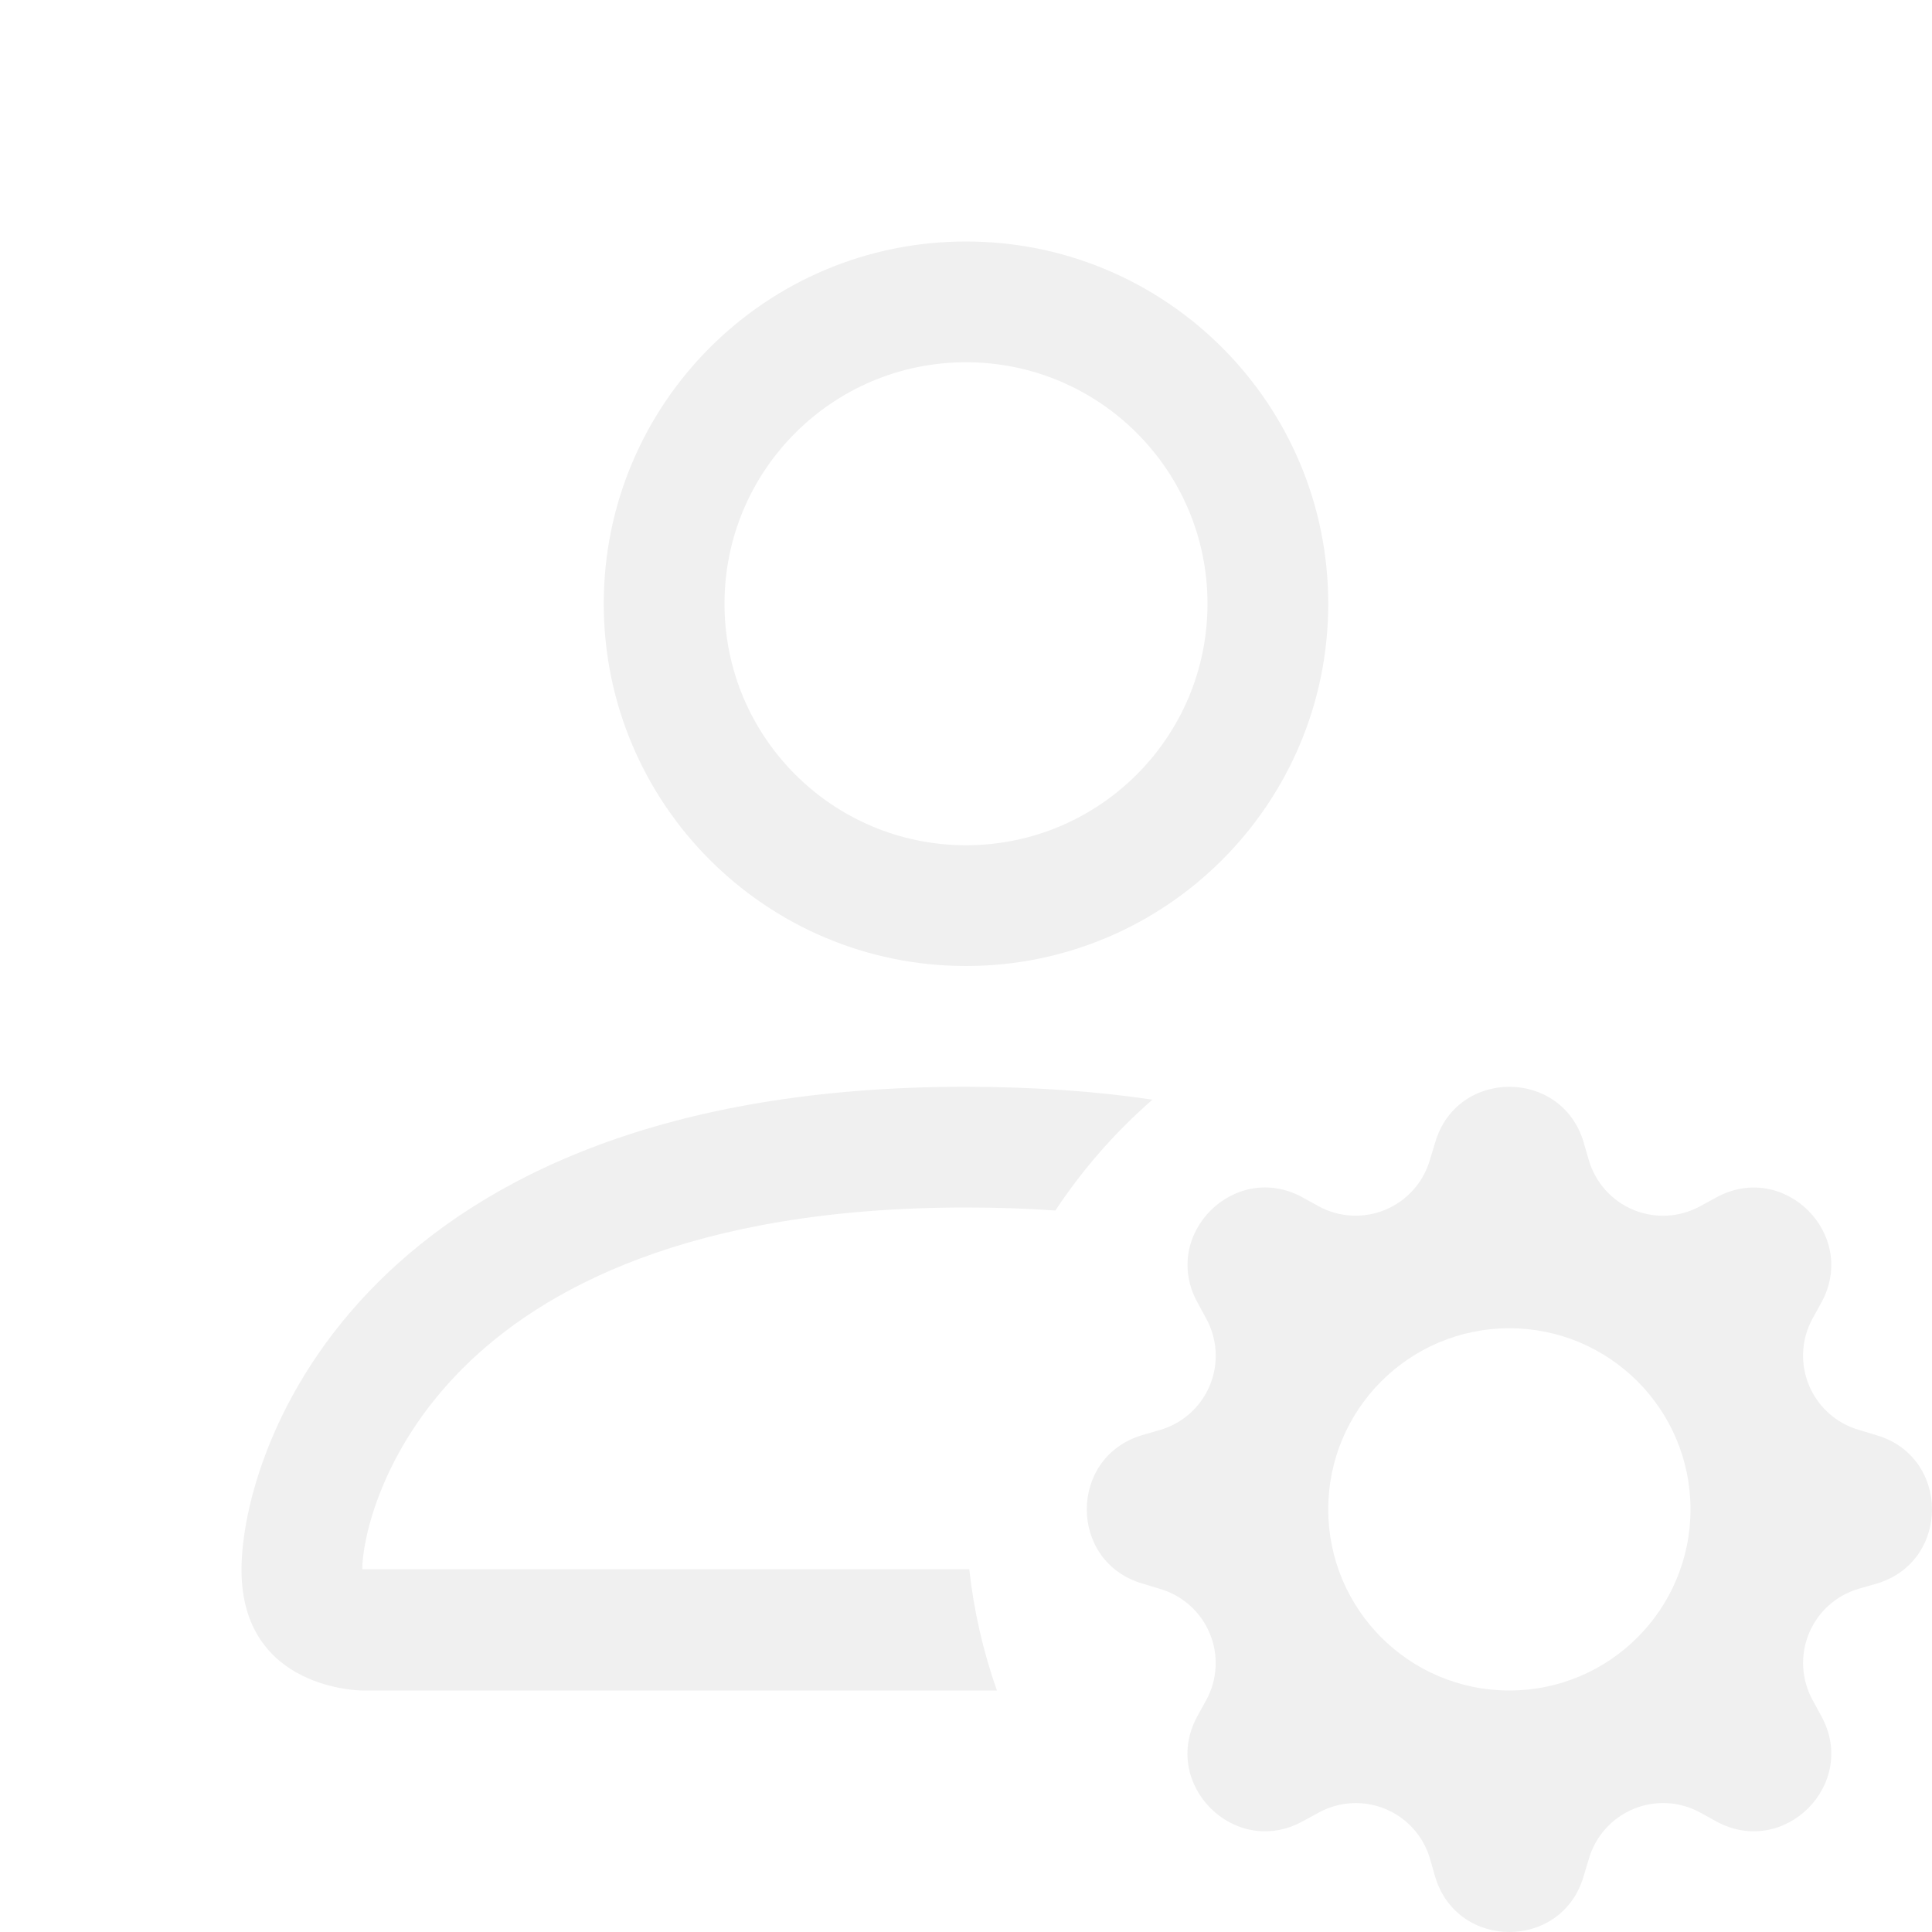
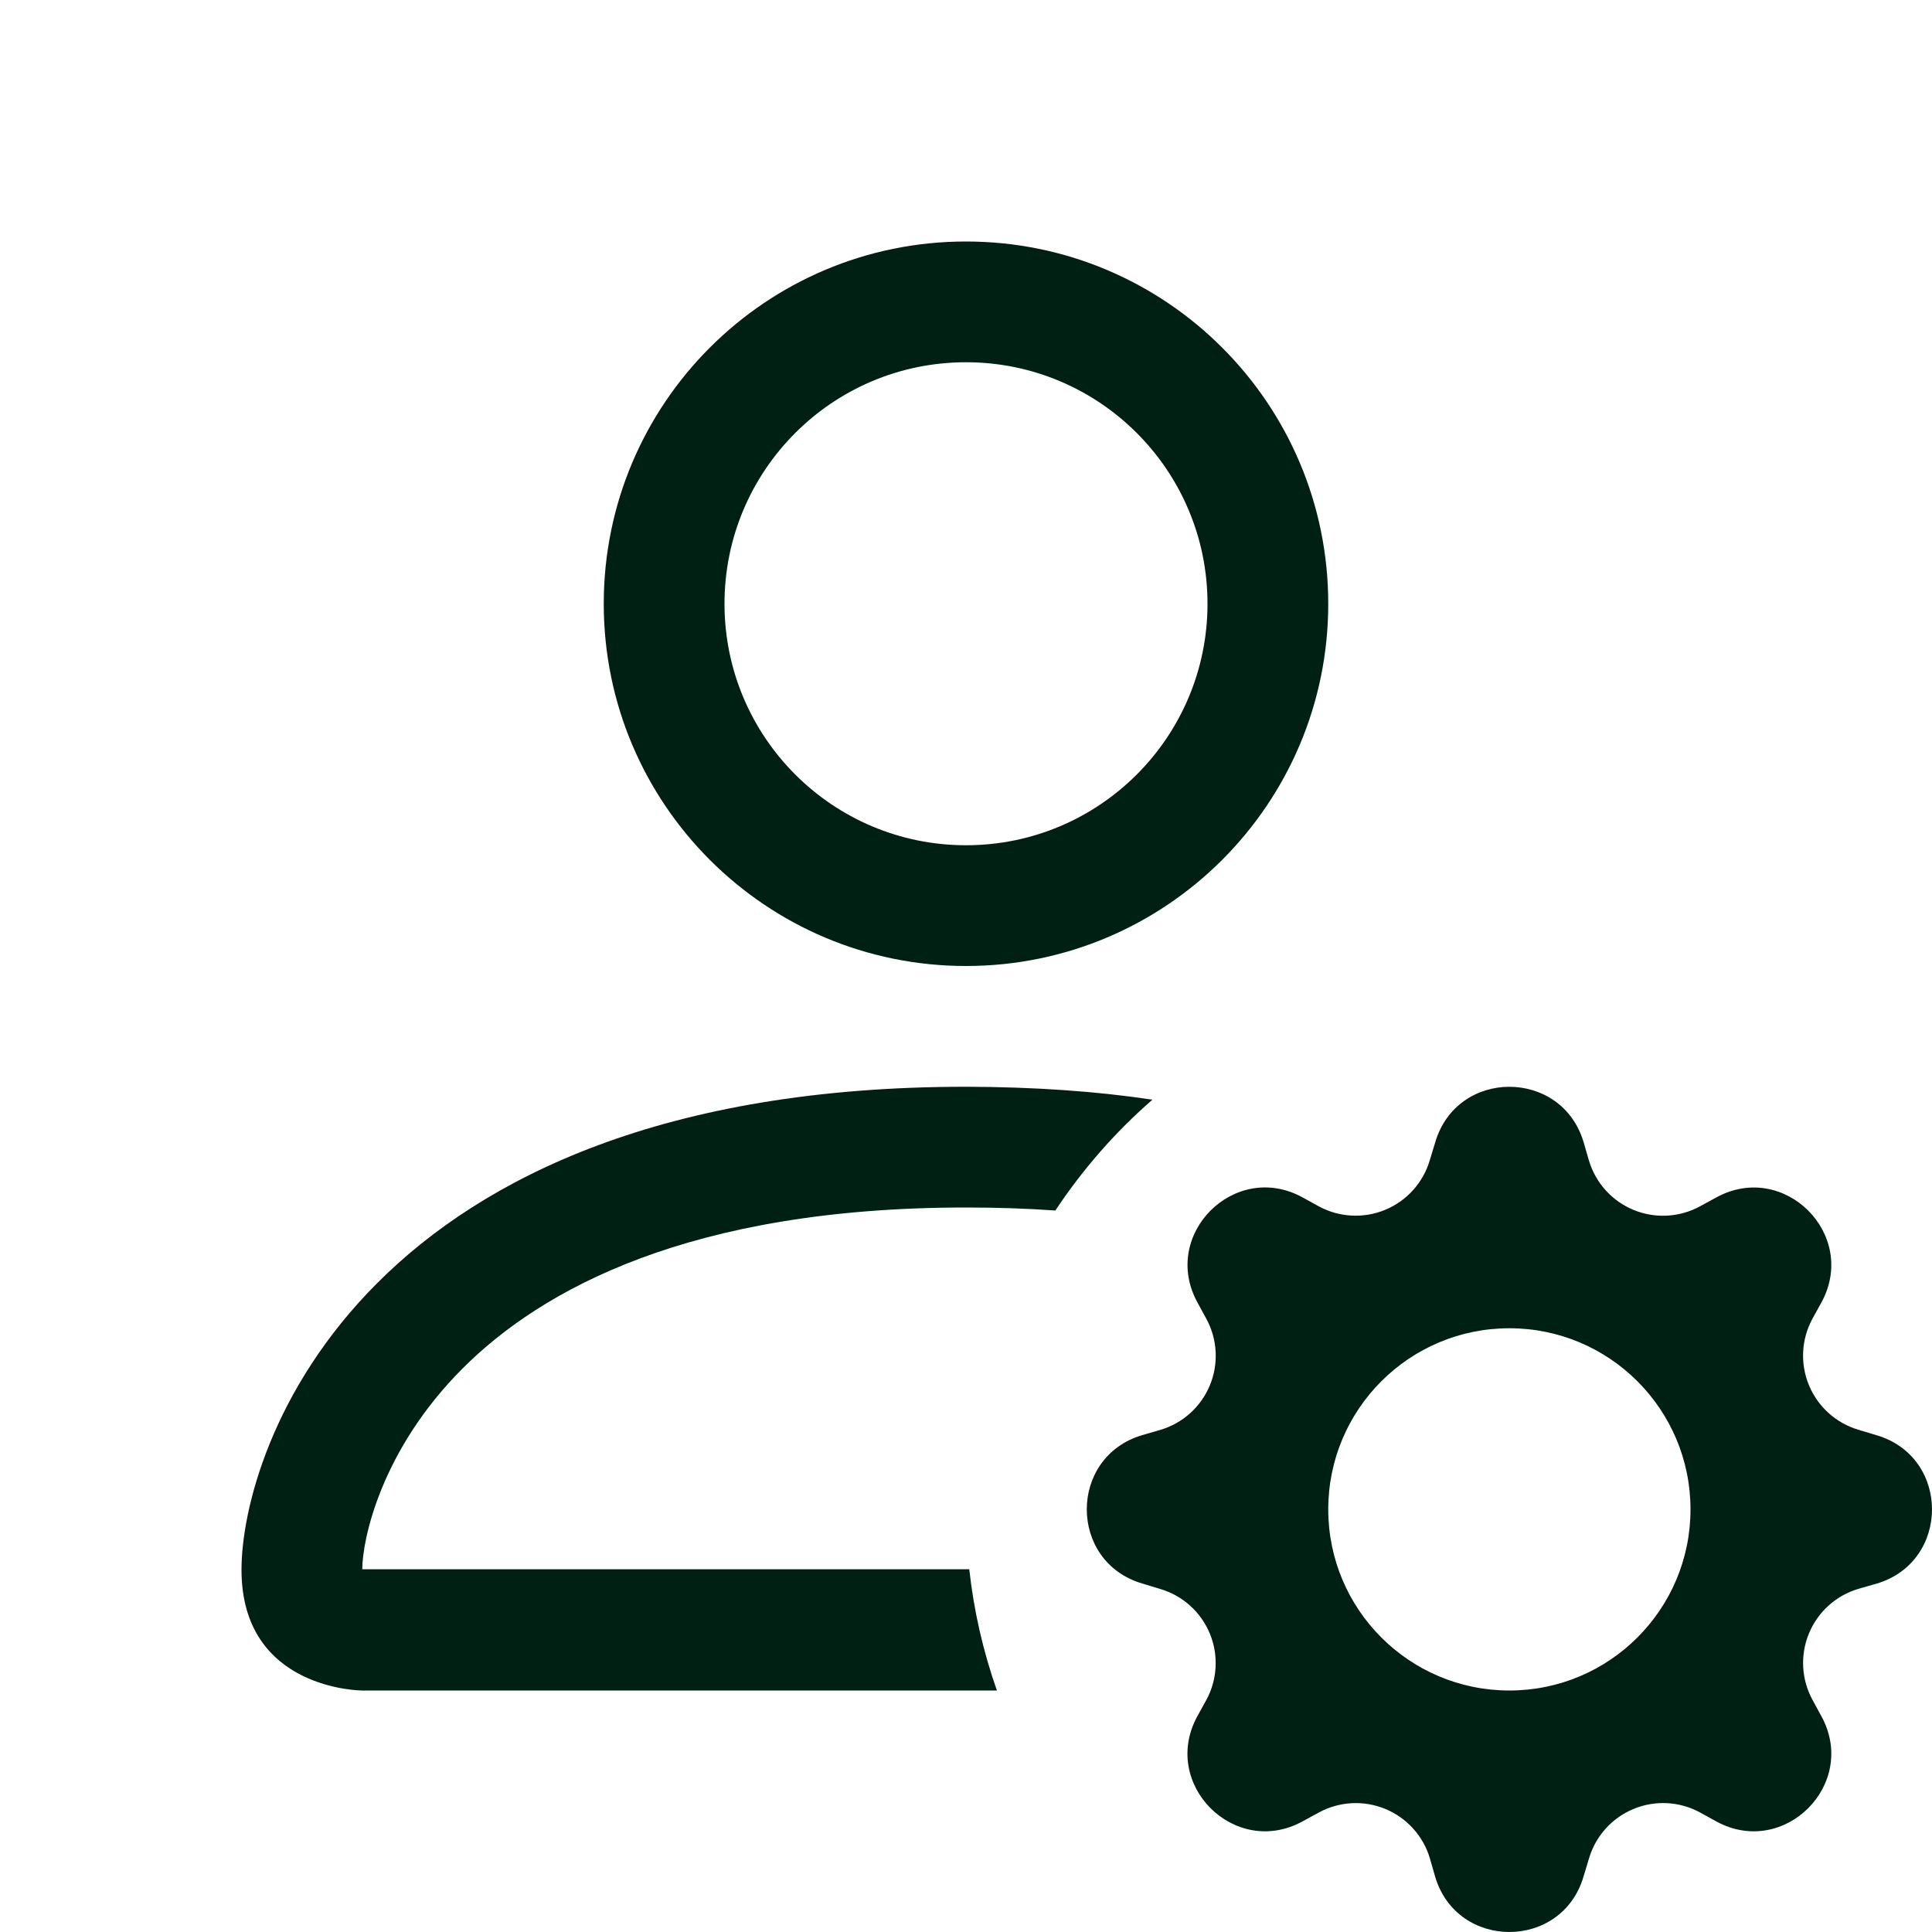
- <svg xmlns="http://www.w3.org/2000/svg" width="16" height="16" fill="#F0F0F0" class="bi bi-person-gear" viewBox="0 0 16 16">
+ <svg xmlns="http://www.w3.org/2000/svg" width="16" height="16" fill="#012014" class="bi bi-person-gear" viewBox="0 0 16 16">
  <path d="M11 5a3 3 0 1 1-6 0 3 3 0 0 1 6 0M8 7a2 2 0 1 0 0-4 2 2 0 0 0 0 4m.256 7a4.5 4.5 0 0 1-.229-1.004H3c.001-.246.154-.986.832-1.664C4.484 10.68 5.711 10 8 10q.39 0 .74.025c.226-.341.496-.65.804-.918Q8.844 9.002 8 9c-5 0-6 3-6 4s1 1 1 1zm3.63-4.54c.18-.613 1.048-.613 1.229 0l.043.148a.64.64 0 0 0 .921.382l.136-.074c.561-.306 1.175.308.87.869l-.075.136a.64.64 0 0 0 .382.92l.149.045c.612.18.612 1.048 0 1.229l-.15.043a.64.64 0 0 0-.38.921l.074.136c.305.561-.309 1.175-.87.87l-.136-.075a.64.64 0 0 0-.92.382l-.045.149c-.18.612-1.048.612-1.229 0l-.043-.15a.64.64 0 0 0-.921-.38l-.136.074c-.561.305-1.175-.309-.87-.87l.075-.136a.64.64 0 0 0-.382-.92l-.148-.045c-.613-.18-.613-1.048 0-1.229l.148-.043a.64.64 0 0 0 .382-.921l-.074-.136c-.306-.561.308-1.175.869-.87l.136.075a.64.64 0 0 0 .92-.382zM14 12.5a1.5 1.5 0 1 0-3 0 1.5 1.5 0 0 0 3 0" />
</svg>
